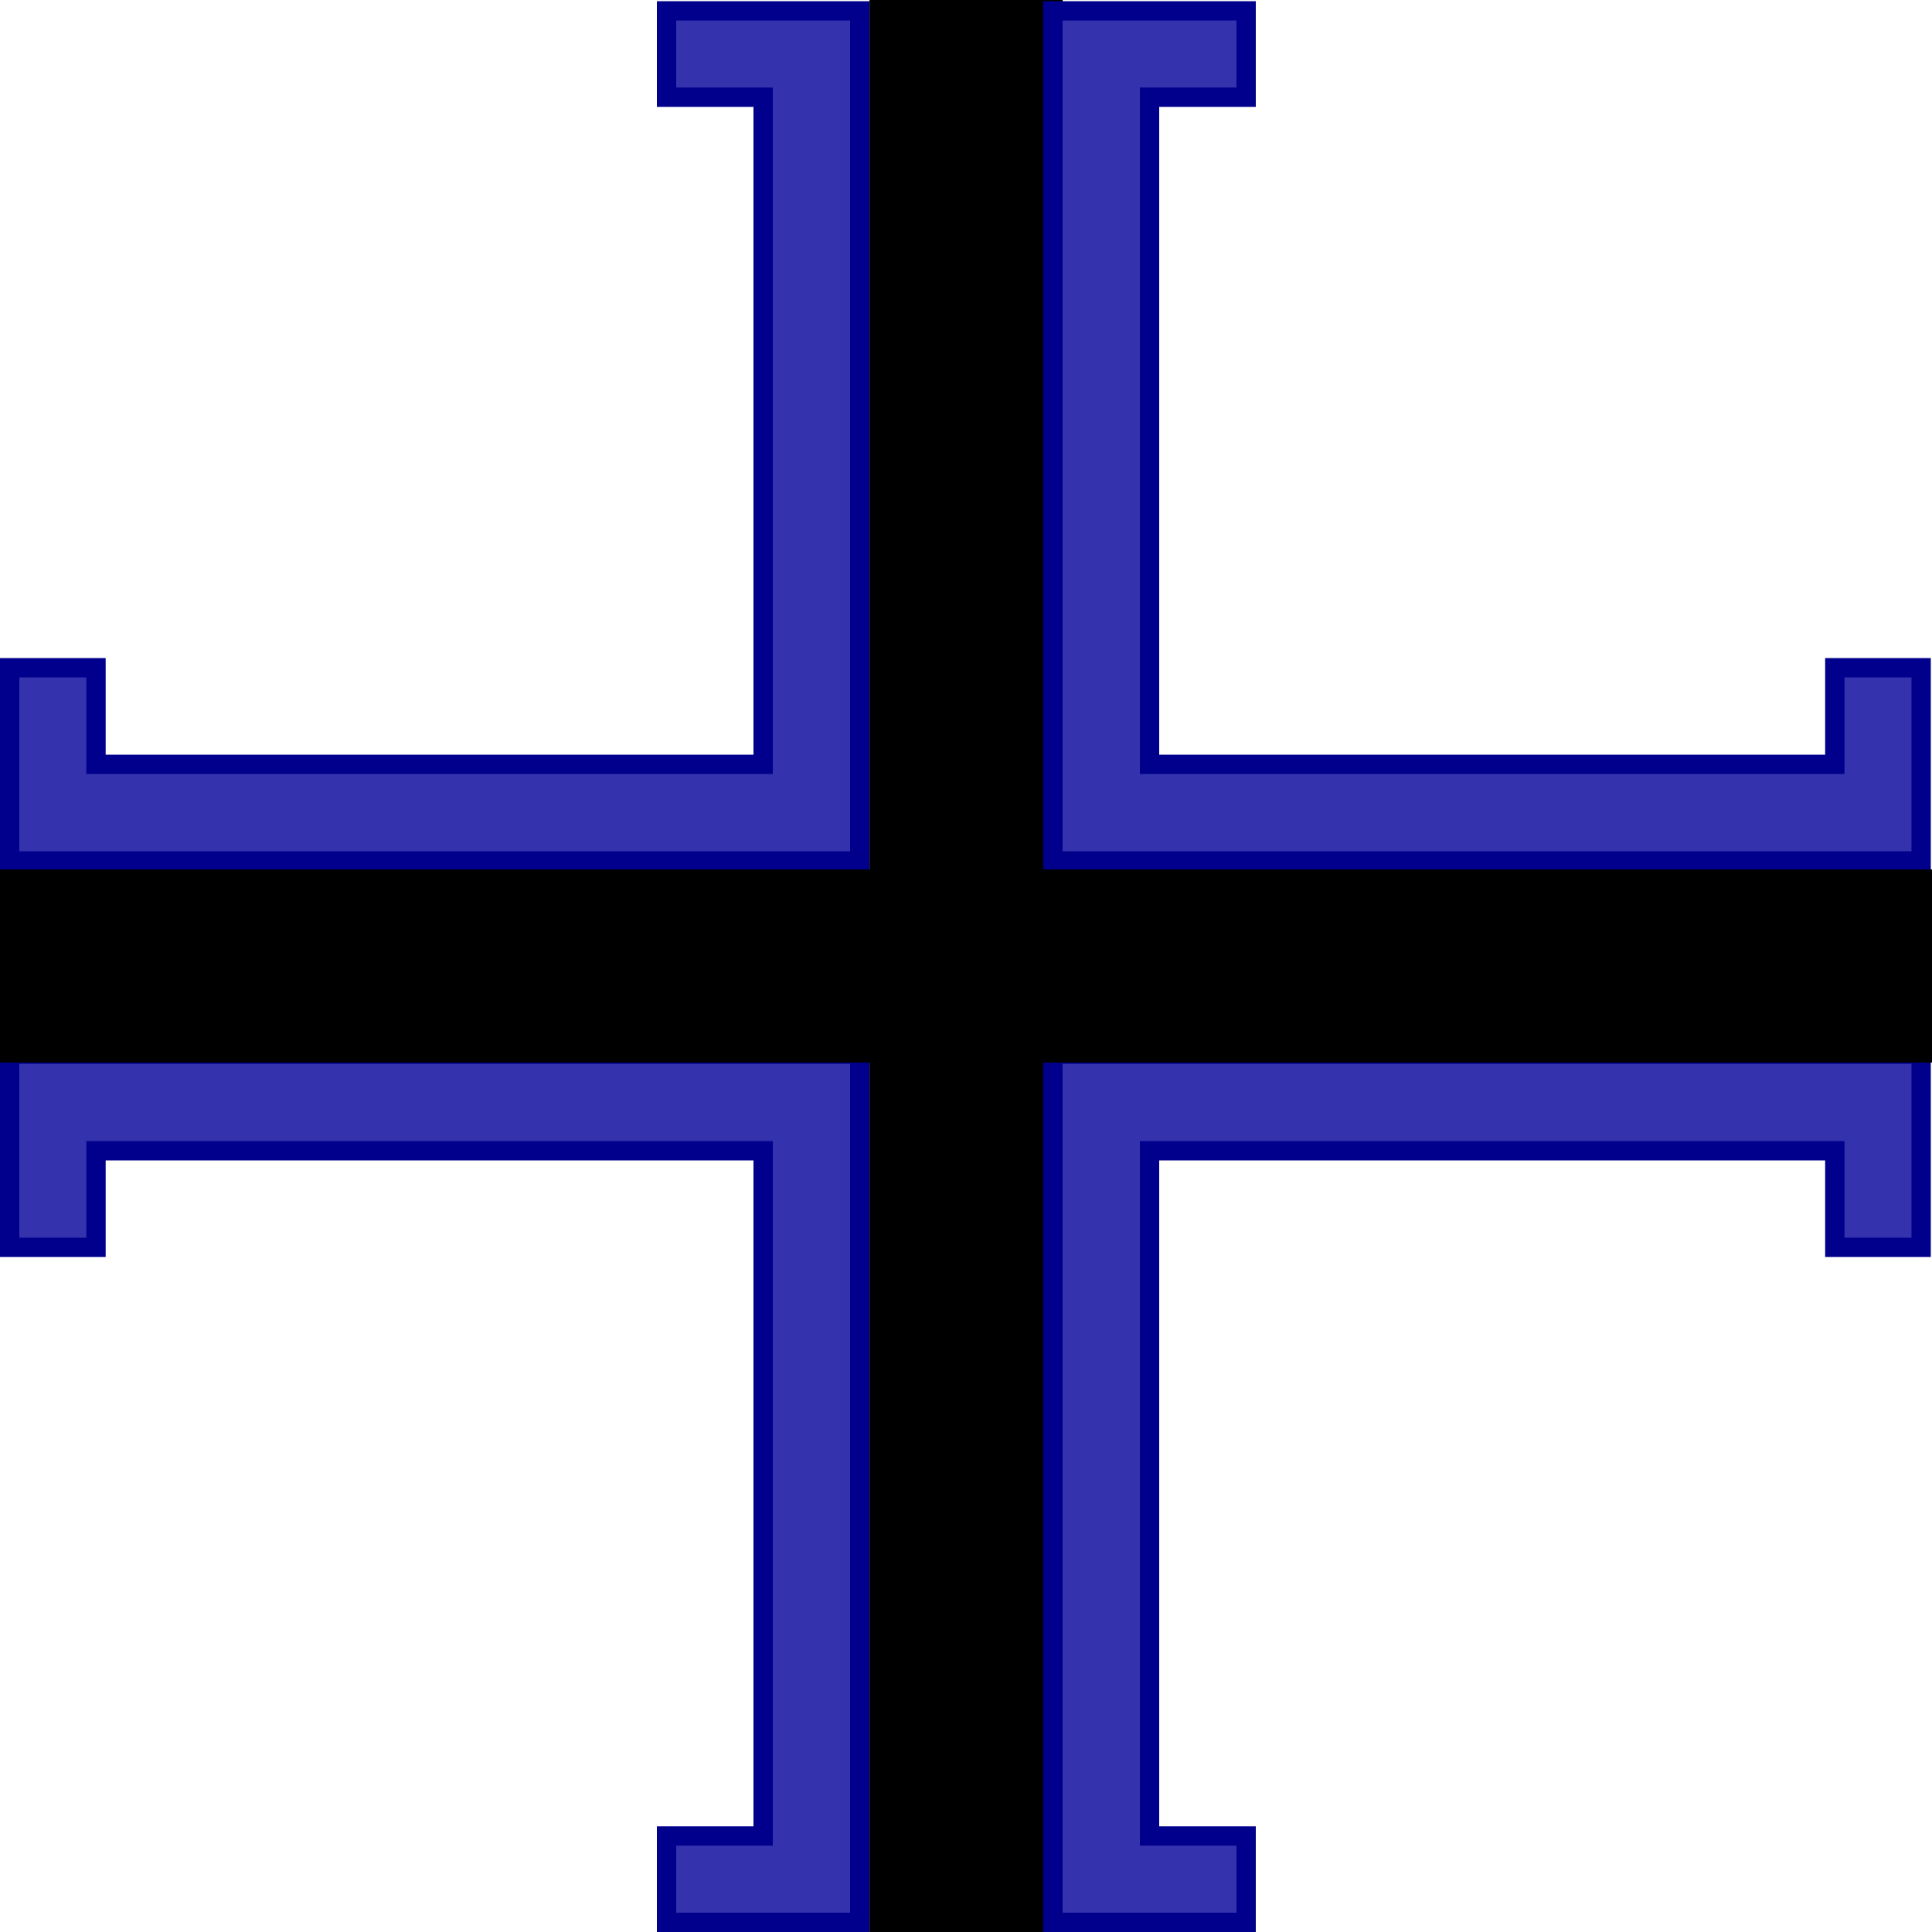
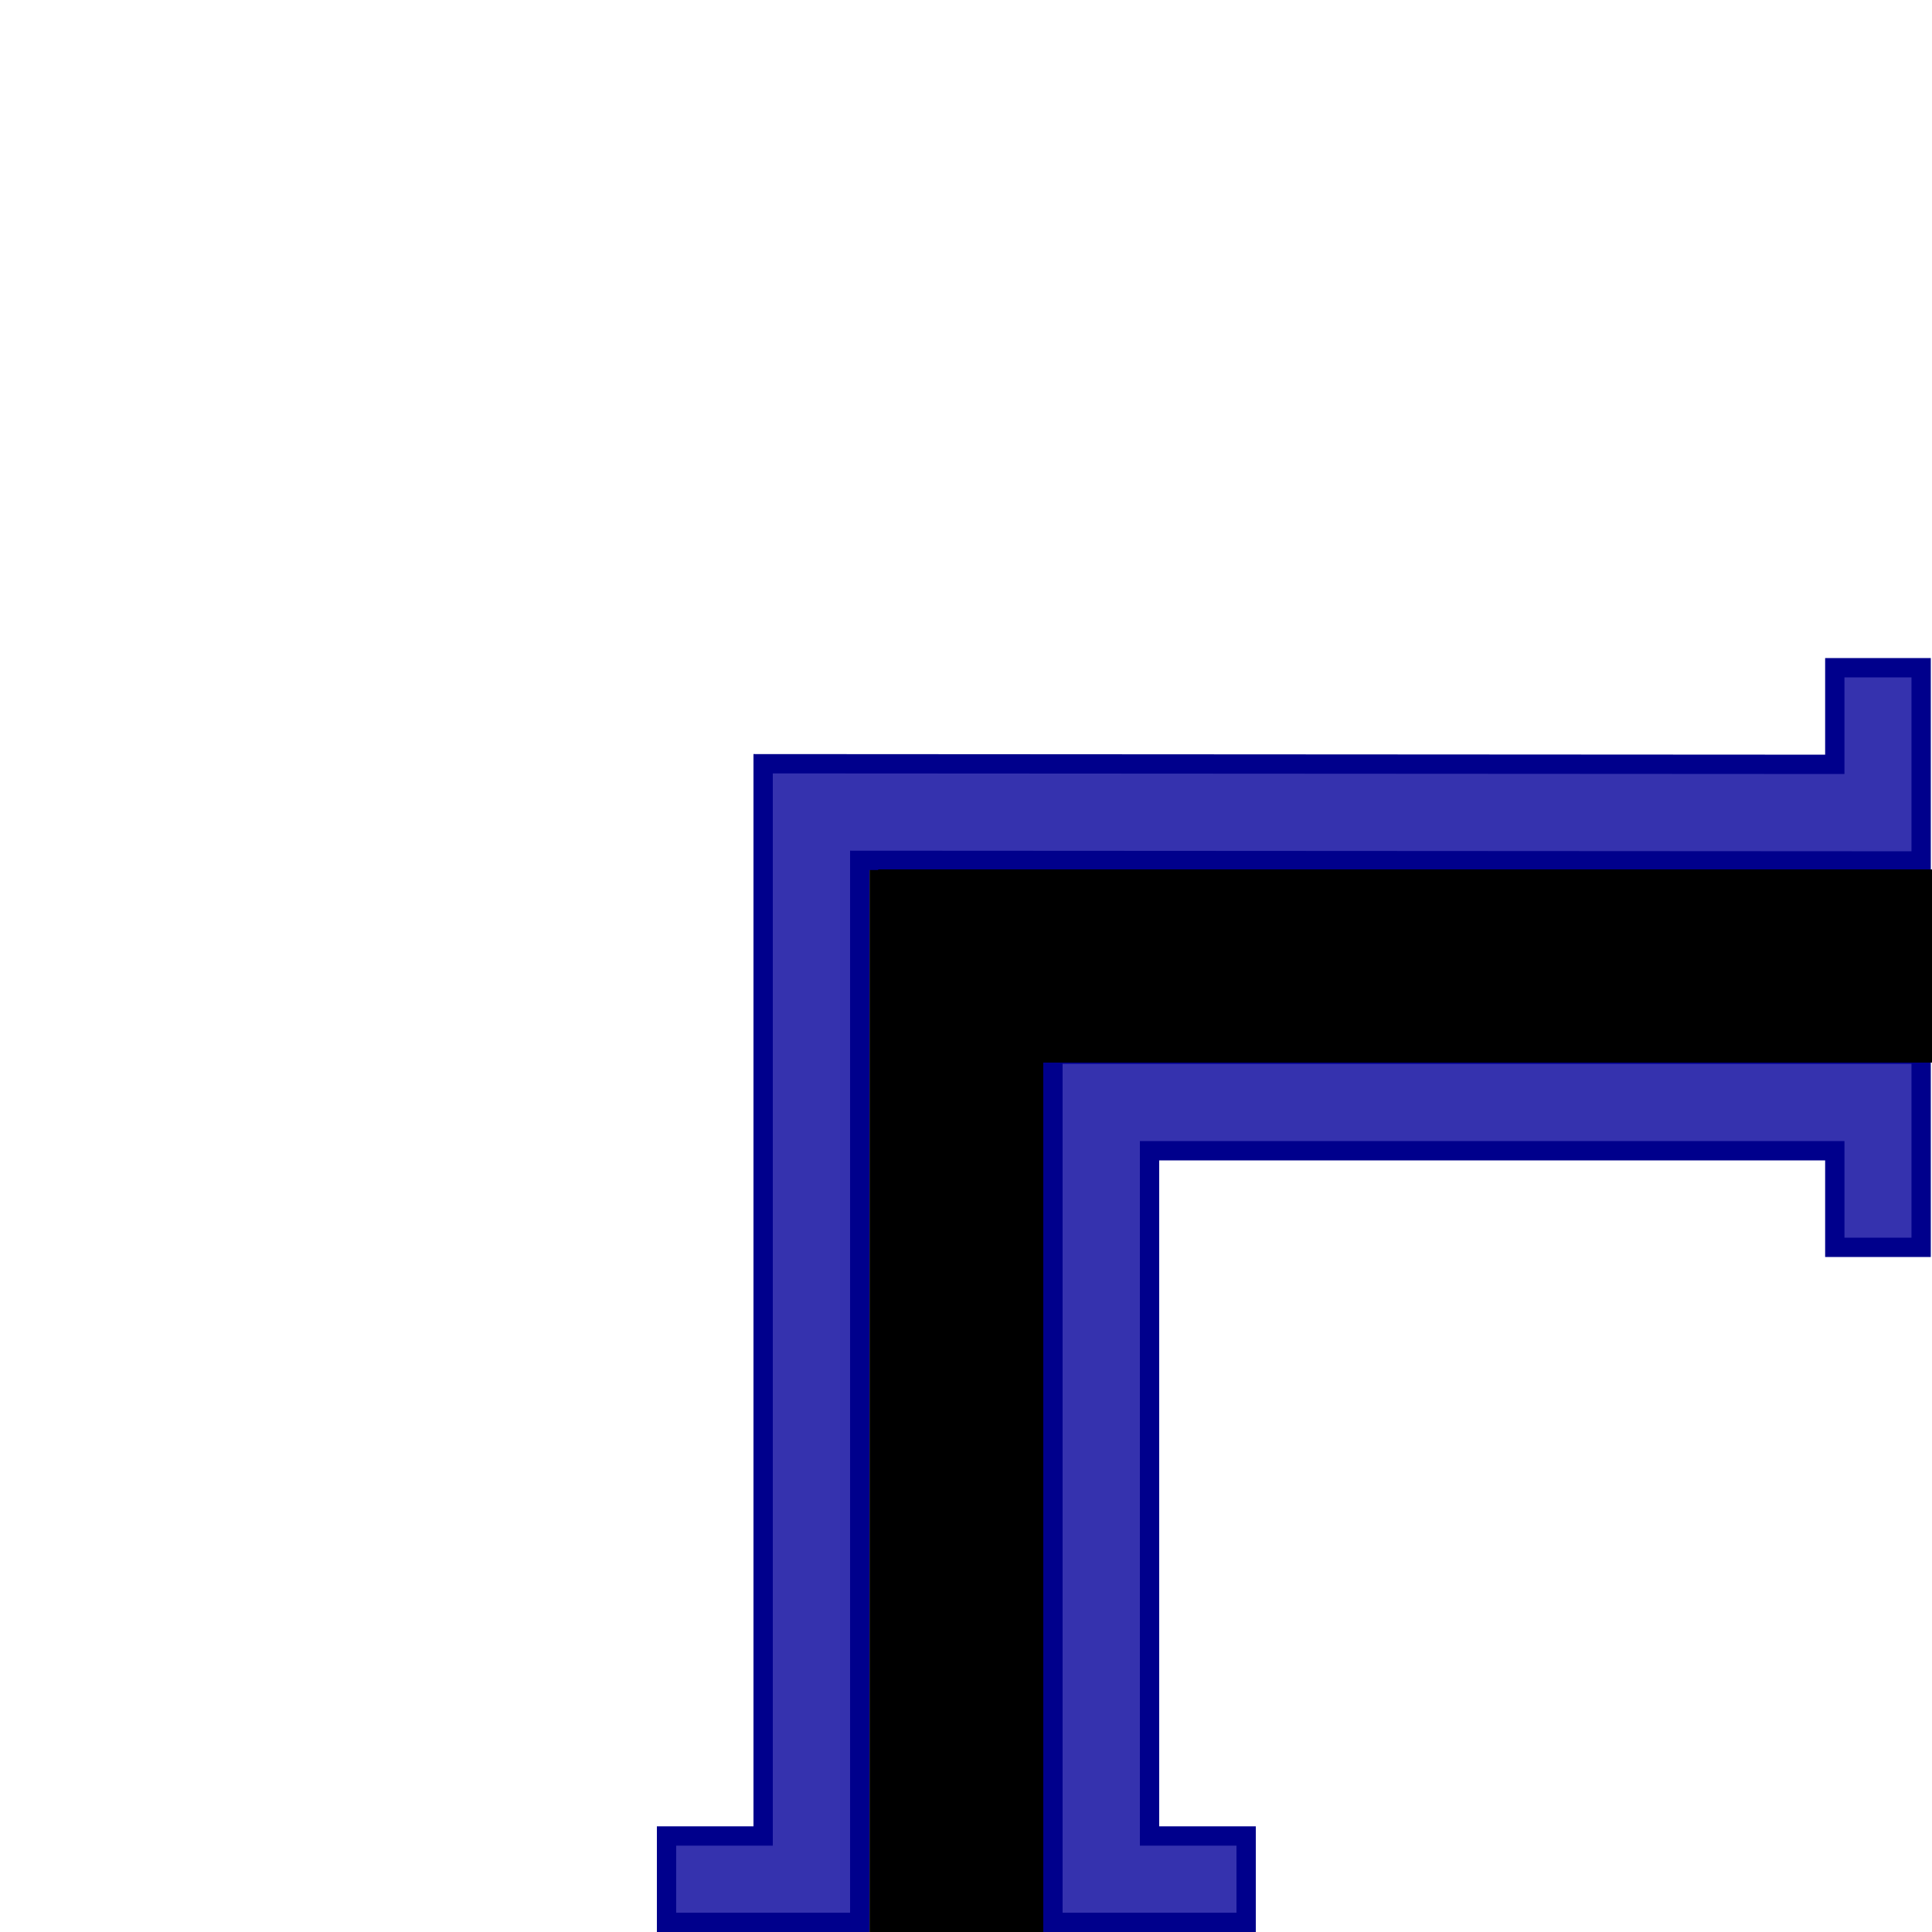
<svg xmlns="http://www.w3.org/2000/svg" width="100" height="100" id="svg3100" version="1.0">
  <defs id="defs3102">
    </defs>
  <g id="layer1">
-     <path id="path3098" d="M 45.005,0 L 55.005,0 L 55.005,100 L 45.005,100 L 45.005,0 z " style="fill:#000000;fill-opacity:1;fill-rule:evenodd;stroke:none;stroke-width:1px;stroke-linecap:butt;stroke-linejoin:miter;stroke-opacity:1" />
-     <g id="g4006" transform="translate(0,-0.471275)">
-       <path style="fill:#3532ae;fill-opacity:1;fill-rule:evenodd;stroke:#00008c;stroke-width:1px;stroke-linecap:butt;stroke-linejoin:miter;stroke-opacity:1" d="M 54.5 54.562 L 54.5 59.562 L 54.5 99.5 L 64.5 99.5 L 64.5 95.031 L 59.5 95.031 L 59.5 59.562 L 94.969 59.562 L 94.969 64.562 L 99.438 64.562 L 99.438 54.562 L 59.5 54.562 L 54.5 54.562 z " transform="translate(0,0.471275)" id="path3130" />
-       <path style="fill:#3532ae;fill-opacity:1;fill-rule:evenodd;stroke:#00008c;stroke-width:1px;stroke-linecap:butt;stroke-linejoin:miter;stroke-opacity:1" d="M 0.5 54.562 L 0.5 64.562 L 4.969 64.562 L 4.969 59.562 L 39.5 59.562 L 39.5 95.031 L 34.5 95.031 L 34.5 99.5 L 44.5 99.5 L 44.5 59.562 L 44.5 54.562 L 39.5 54.562 L 0.5 54.562 z " transform="translate(0,0.471275)" id="path3126" />
-       <path style="fill:#3532ae;fill-opacity:1;fill-rule:evenodd;stroke:#00008c;stroke-width:1px;stroke-linecap:butt;stroke-linejoin:miter;stroke-opacity:1" d="M 54.5 0.562 L 54.5 39.562 L 54.5 44.562 L 59.5 44.562 L 99.438 44.562 L 99.438 34.562 L 94.969 34.562 L 94.969 39.562 L 59.5 39.562 L 59.5 5.031 L 64.5 5.031 L 64.5 0.562 L 54.5 0.562 z " transform="translate(0,0.471275)" id="path3122" />
-       <path style="fill:#3532ae;fill-opacity:1;fill-rule:evenodd;stroke:#00008c;stroke-width:1px;stroke-linecap:butt;stroke-linejoin:miter;stroke-opacity:1" d="M 34.5 0.562 L 34.5 5.031 L 39.5 5.031 L 39.5 39.562 L 4.969 39.562 L 4.969 34.562 L 0.5 34.562 L 0.5 44.562 L 39.5 44.562 L 44.5 44.562 L 44.5 39.562 L 44.5 0.562 L 34.5 0.562 z " transform="translate(0,0.471275)" id="path3118" />
-     </g>
+     <path id="path3098" d="M 45.005,44.447 L 55.005,44.447 L 55.005,100 L 45.005,100 L 45.005,44.447 z" style="fill:#000000;fill-opacity:1;fill-rule:evenodd;stroke:none;stroke-width:1px;stroke-linecap:butt;stroke-linejoin:miter;stroke-opacity:1" />
+     <path id="path3130" d="M 54.5,54.562 L 54.5,59.562 L 54.5,99.5 L 64.5,99.5 L 64.5,95.031 L 59.5,95.031 L 59.5,59.562 L 94.969,59.562 L 94.969,64.562 L 99.438,64.562 L 99.438,54.562 L 59.5,54.562 L 54.5,54.562 z" style="fill:#3532ae;fill-opacity:1;fill-rule:evenodd;stroke:#00008c;stroke-width:1px;stroke-linecap:butt;stroke-linejoin:miter;stroke-opacity:1" />
+     <path style="fill:#3532ae;fill-opacity:1;fill-rule:evenodd;stroke:#00008c;stroke-width:1px;stroke-linecap:butt;stroke-linejoin:miter;stroke-opacity:1" d="M 94.969,34.562 L 94.969,39.562 L 39.5,39.531 L 39.5,95.031 L 34.5,95.031 L 34.5,99.5 L 44.5,99.5 L 44.5,44.531 L 99.438,44.562 L 99.438,34.562 L 94.969,34.562 z" id="path3126" />
    <g id="g4012" transform="matrix(0,1,-1,0,99.54569,6.25e-2)" />
-     <path id="path4034" d="M 100,45 L 100,55 L 2.1e-06,55 L 2.1e-06,45 L 100,45 z " style="fill:#000000;fill-opacity:1;fill-rule:evenodd;stroke:none;stroke-width:1px;stroke-linecap:butt;stroke-linejoin:miter;stroke-opacity:1" />
+     <path id="path4034" d="M 100,45 L 100,55 L 45.457,55 L 45.457,45 L 100,45 z" style="fill:#000000;fill-opacity:1;fill-rule:evenodd;stroke:none;stroke-width:1px;stroke-linecap:butt;stroke-linejoin:miter;stroke-opacity:1" />
  </g>
</svg>
